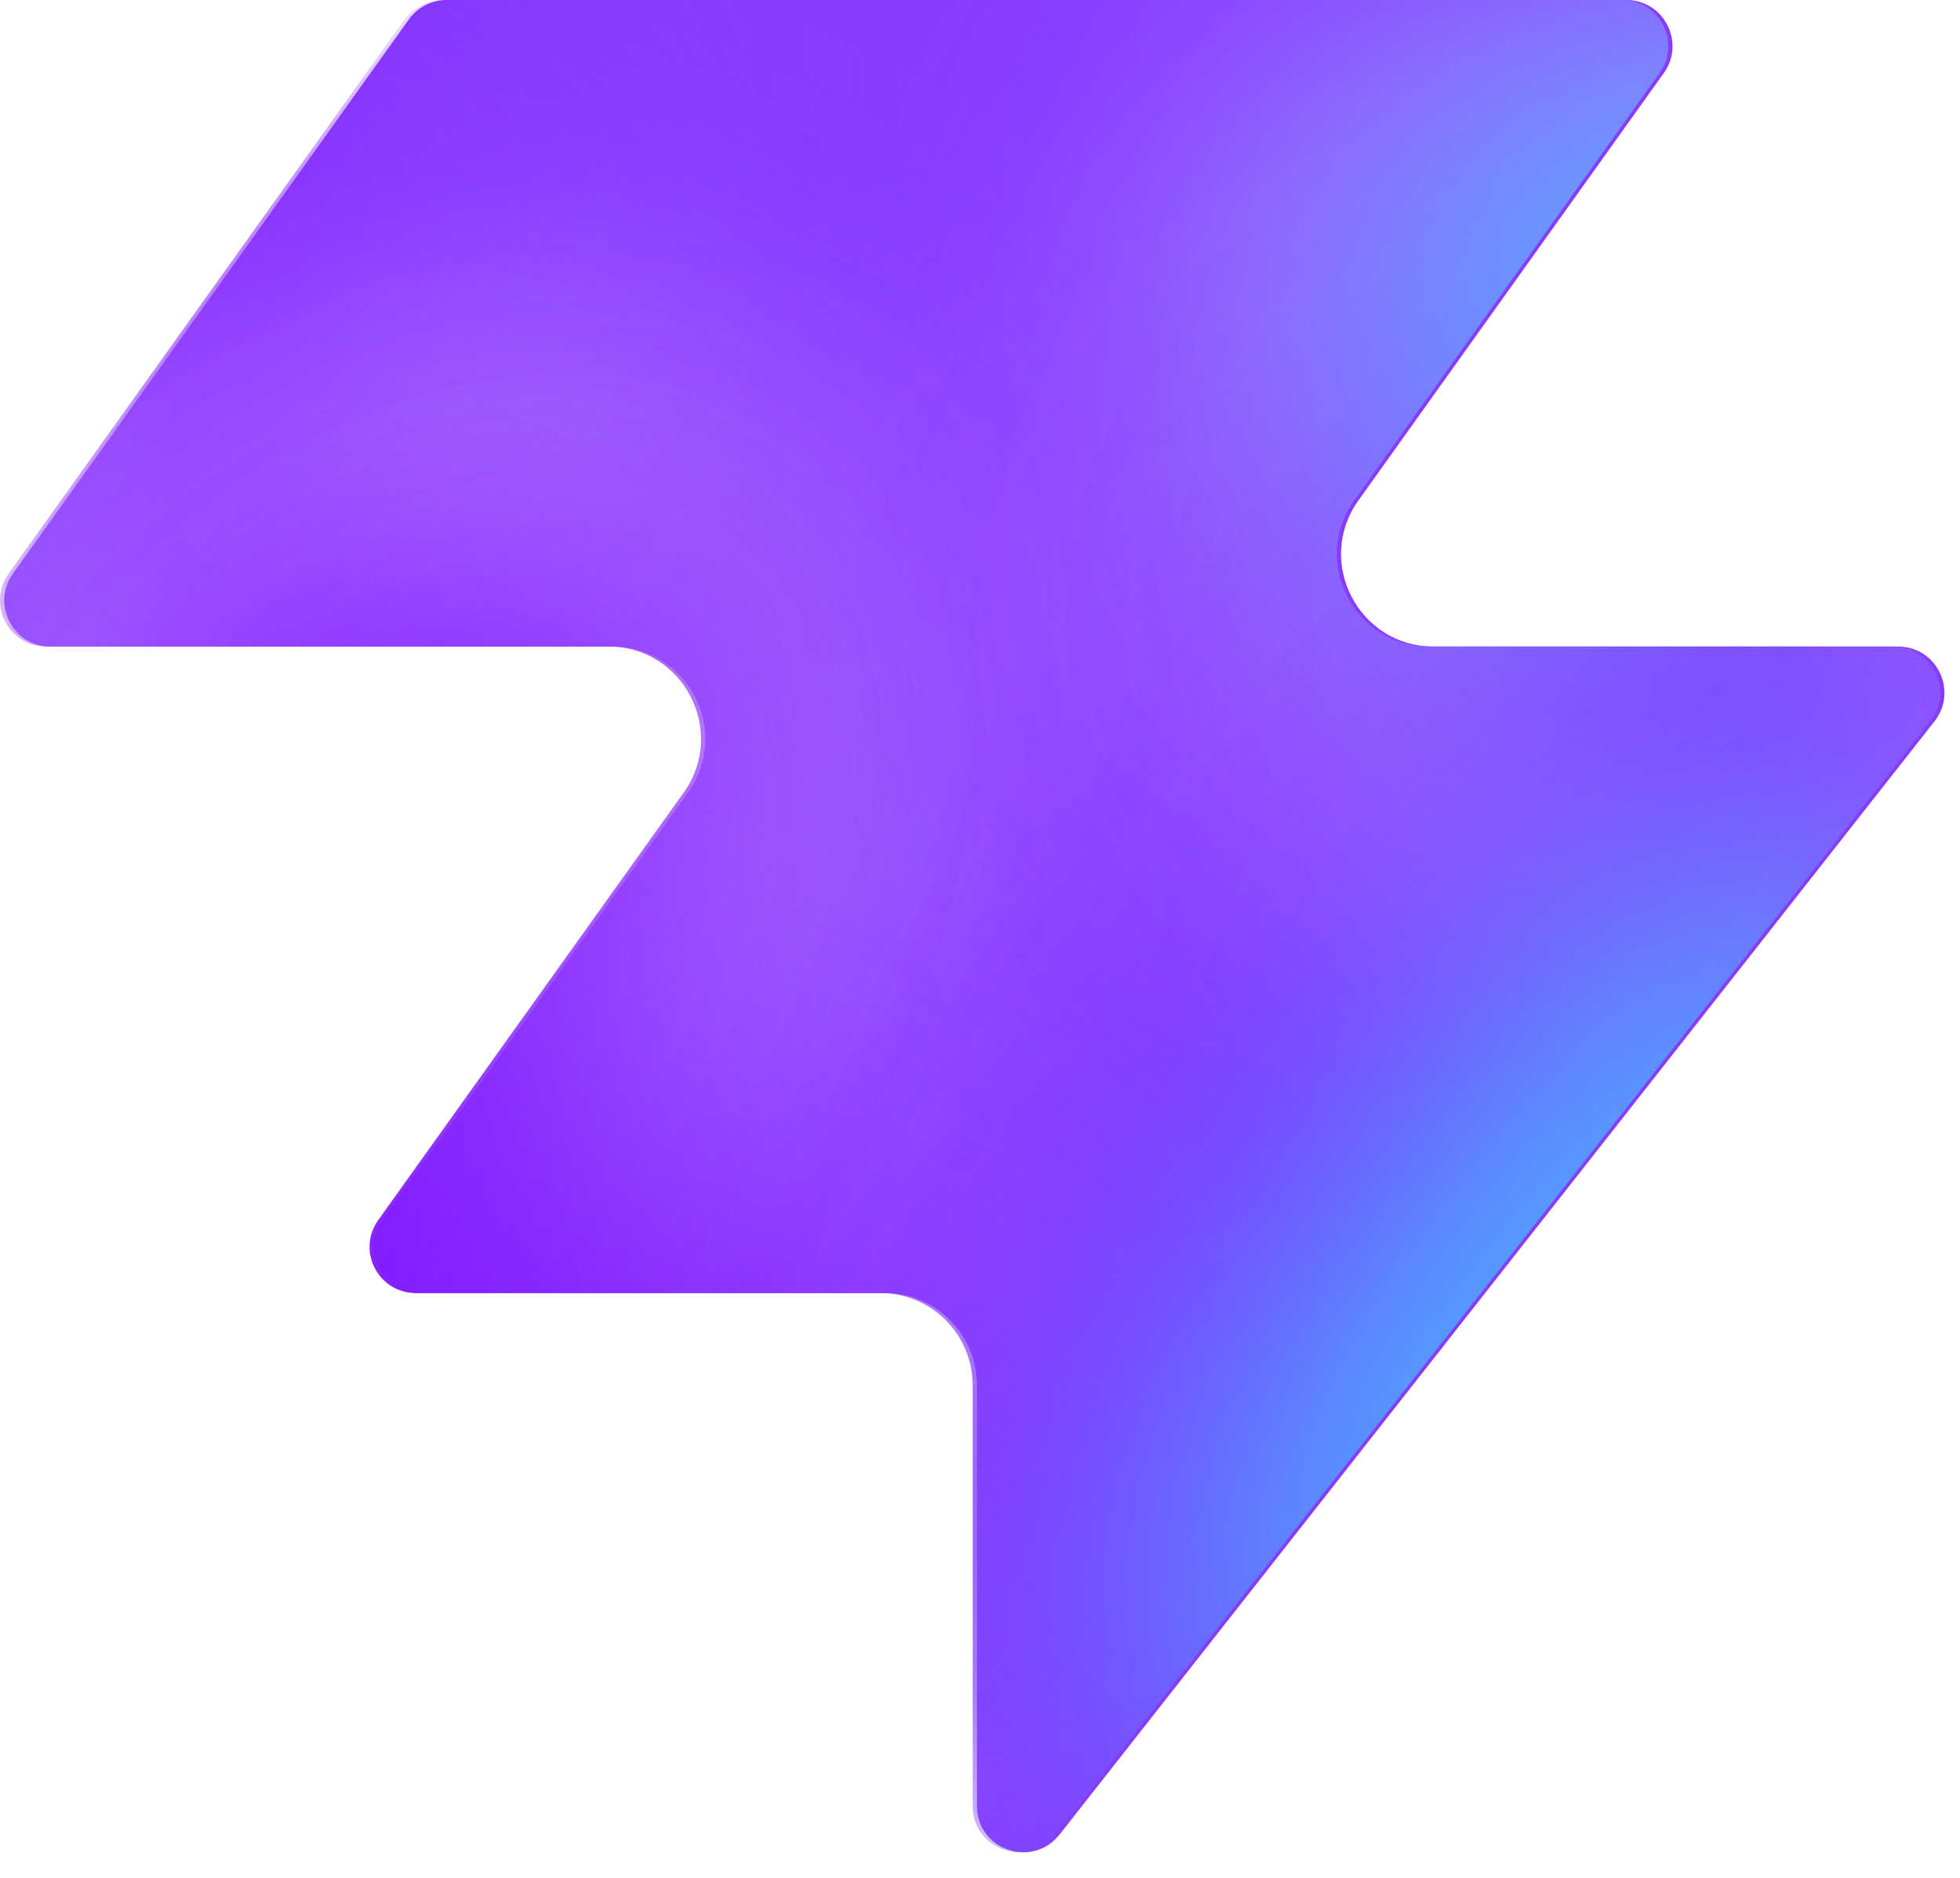
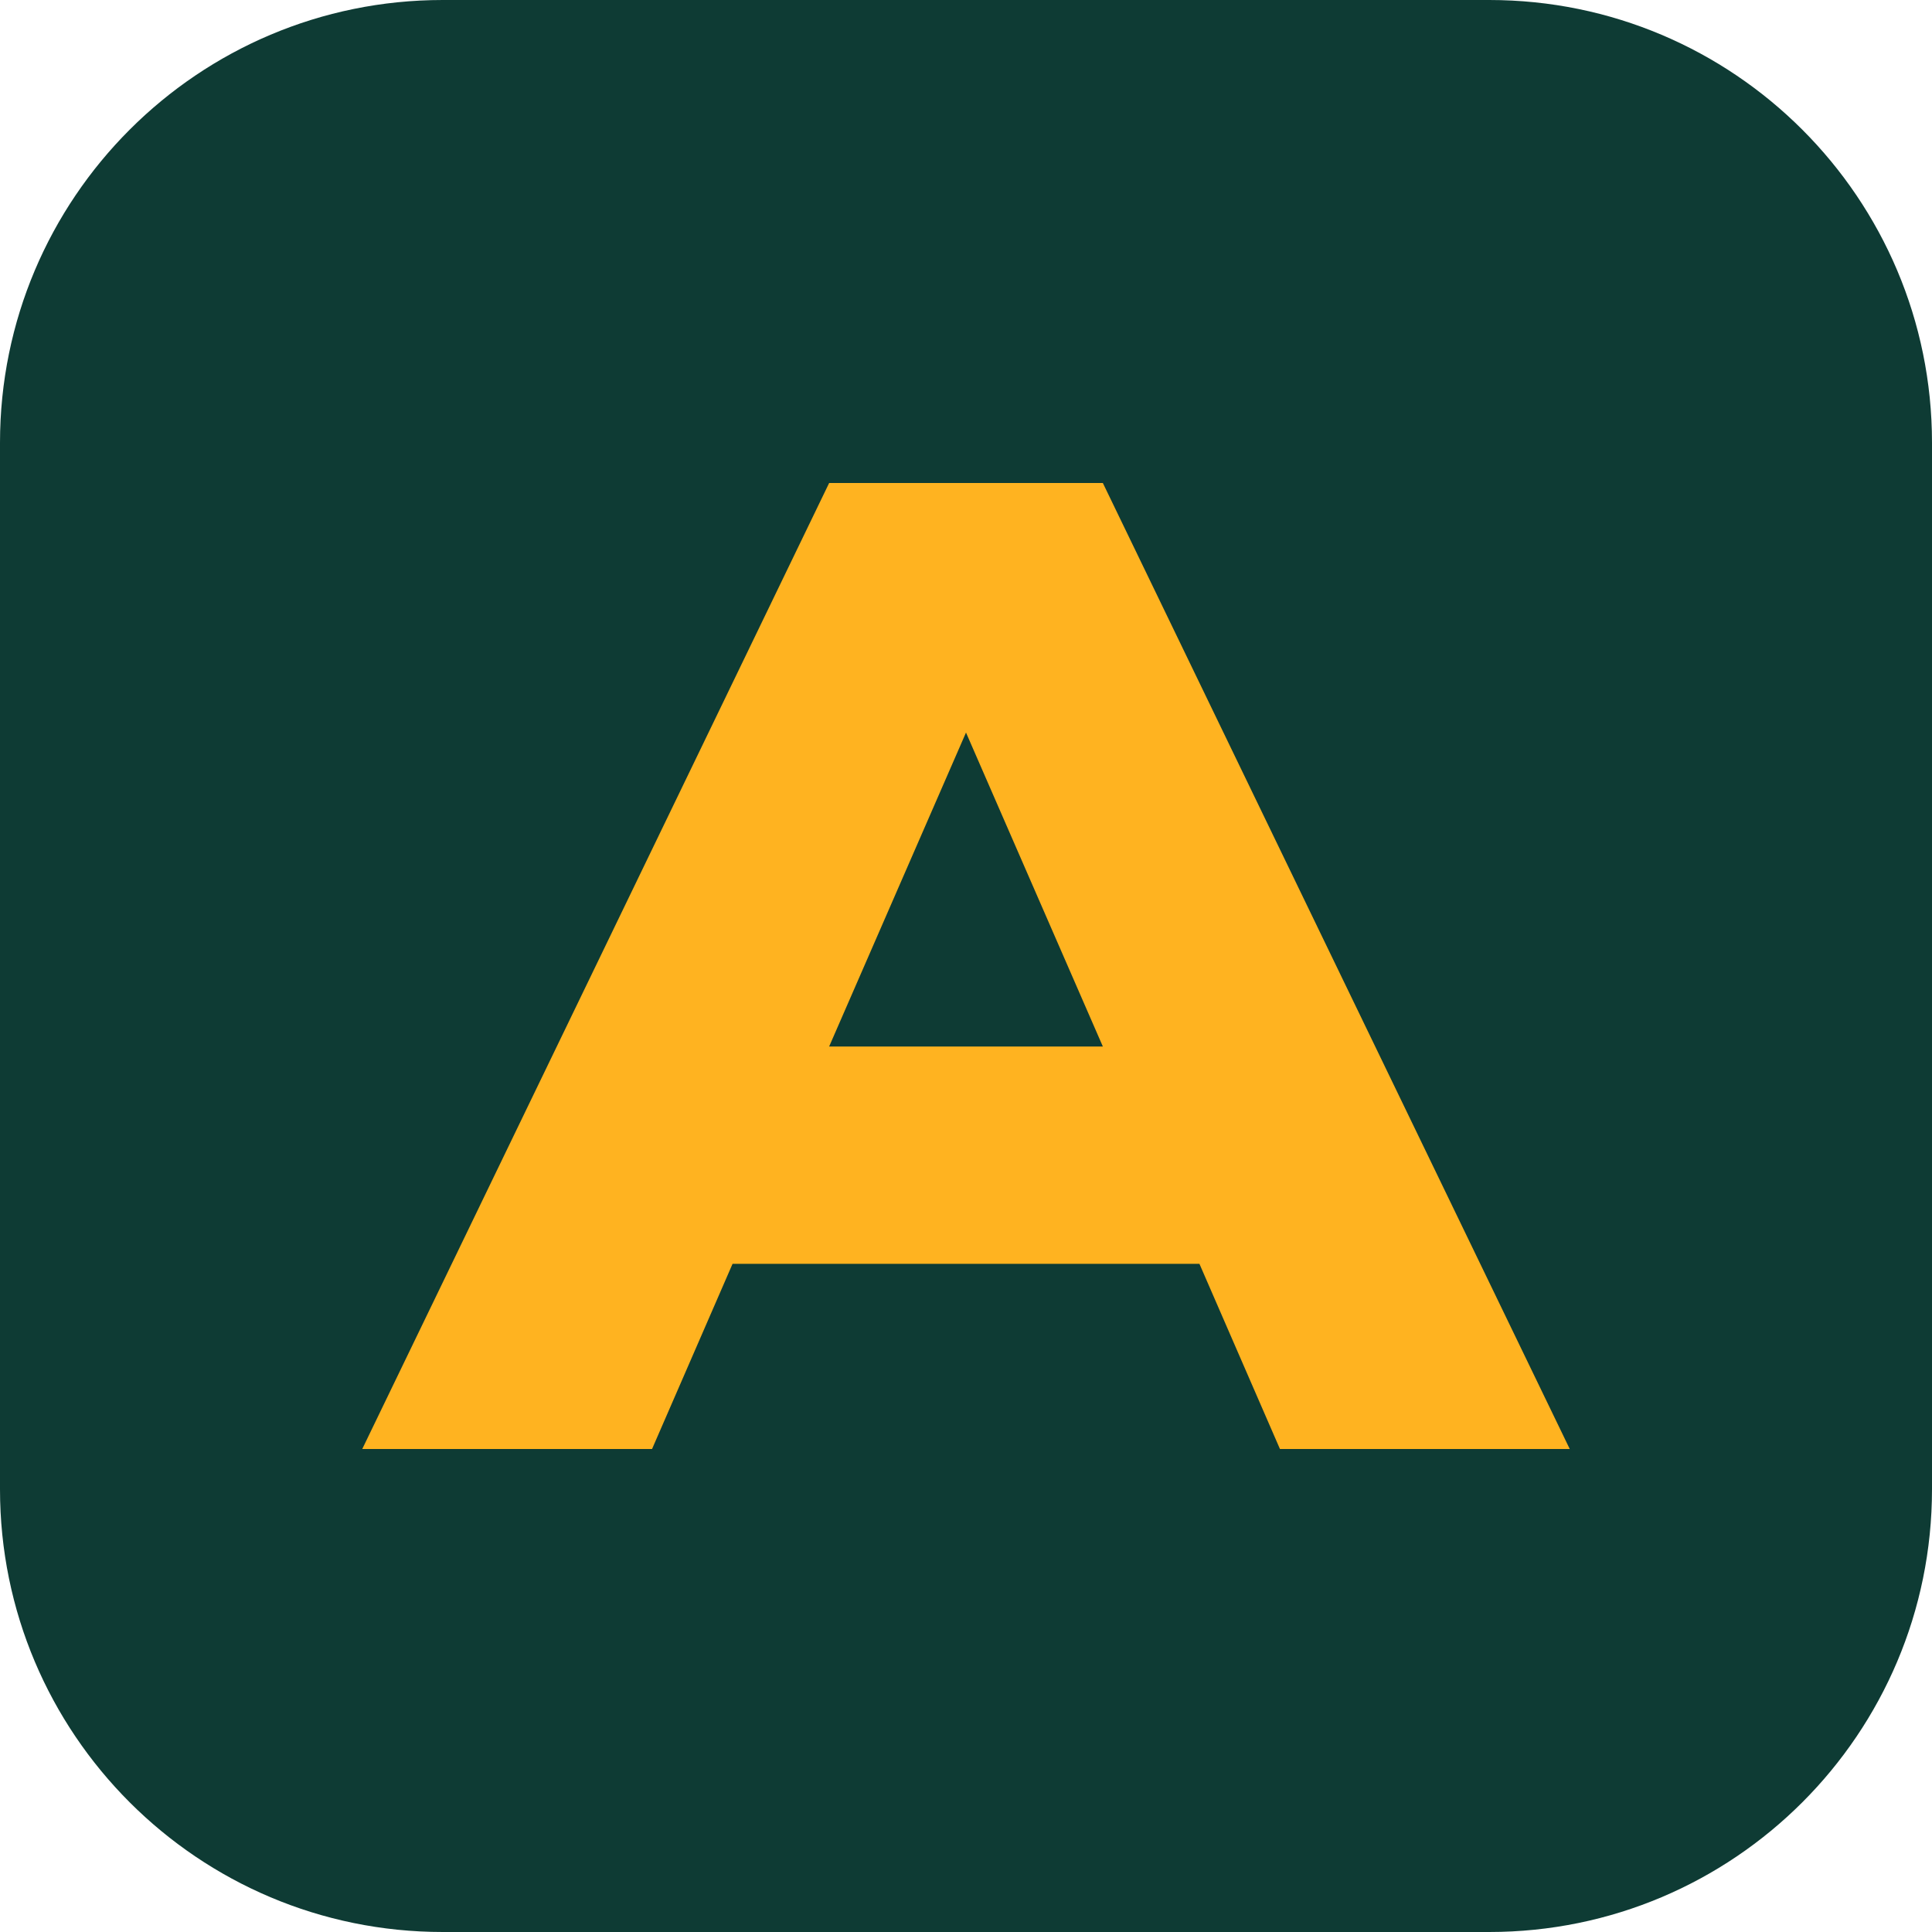
- <svg xmlns="http://www.w3.org/2000/svg" width="48" height="46" fill="none" viewBox="0 0 48 46">
-   <path fill="#863bff" d="M25.946 44.938c-.664.845-2.021.375-2.021-.698V33.937a2.26 2.26 0 0 0-2.262-2.262H10.287c-.92 0-1.456-1.04-.92-1.788l7.48-10.471c1.07-1.497 0-3.578-1.842-3.578H1.237c-.92 0-1.456-1.04-.92-1.788L10.013.474c.214-.297.556-.474.92-.474h28.894c.92 0 1.456 1.04.92 1.788l-7.48 10.471c-1.07 1.498 0 3.579 1.842 3.579h11.377c.943 0 1.473 1.088.89 1.83L25.947 44.94z" style="fill:#863bff;fill:color(display-p3 .525 .23 1);fill-opacity:1" />
-   <mask id="a" width="48" height="46" x="0" y="0" maskUnits="userSpaceOnUse" style="mask-type:alpha">
-     <path fill="#000" d="M25.842 44.938c-.664.844-2.021.375-2.021-.698V33.937a2.26 2.26 0 0 0-2.262-2.262H10.183c-.92 0-1.456-1.04-.92-1.788l7.48-10.471c1.07-1.498 0-3.579-1.842-3.579H1.133c-.92 0-1.456-1.04-.92-1.787L9.91.473c.214-.297.556-.474.92-.474h28.894c.92 0 1.456 1.04.92 1.788l-7.48 10.471c-1.07 1.498 0 3.578 1.842 3.578h11.377c.943 0 1.473 1.088.89 1.832L25.843 44.94z" style="fill:#000;fill-opacity:1" />
-   </mask>
-   <g mask="url(#a)">
-     <g filter="url(#b)">
-       <ellipse cx="5.508" cy="14.704" fill="#ede6ff" rx="5.508" ry="14.704" style="fill:#ede6ff;fill:color(display-p3 .927 .903 1);fill-opacity:1" transform="matrix(.00324 1 1 -.00324 -4.47 31.516)" />
-     </g>
-     <g filter="url(#c)">
-       <ellipse cx="10.399" cy="29.851" fill="#ede6ff" rx="10.399" ry="29.851" style="fill:#ede6ff;fill:color(display-p3 .927 .903 1);fill-opacity:1" transform="matrix(.00324 1 1 -.00324 -39.328 7.883)" />
-     </g>
-     <g filter="url(#d)">
-       <ellipse cx="5.508" cy="30.487" fill="#7e14ff" rx="5.508" ry="30.487" style="fill:#7e14ff;fill:color(display-p3 .492 .077 1);fill-opacity:1" transform="rotate(89.814 -25.913 -14.639)scale(1 -1)" />
-     </g>
-     <g filter="url(#e)">
-       <ellipse cx="5.508" cy="30.599" fill="#7e14ff" rx="5.508" ry="30.599" style="fill:#7e14ff;fill:color(display-p3 .492 .077 1);fill-opacity:1" transform="rotate(89.814 -32.644 -3.334)scale(1 -1)" />
-     </g>
-     <g filter="url(#f)">
-       <ellipse cx="5.508" cy="30.599" fill="#7e14ff" rx="5.508" ry="30.599" style="fill:#7e14ff;fill:color(display-p3 .492 .077 1);fill-opacity:1" transform="matrix(.00324 1 1 -.00324 -34.34 30.47)" />
-     </g>
-     <g filter="url(#g)">
-       <ellipse cx="14.072" cy="22.078" fill="#ede6ff" rx="14.072" ry="22.078" style="fill:#ede6ff;fill:color(display-p3 .927 .903 1);fill-opacity:1" transform="rotate(93.35 24.506 48.493)scale(-1 1)" />
-     </g>
-     <g filter="url(#h)">
-       <ellipse cx="3.47" cy="21.501" fill="#7e14ff" rx="3.47" ry="21.501" style="fill:#7e14ff;fill:color(display-p3 .492 .077 1);fill-opacity:1" transform="rotate(89.009 28.708 47.59)scale(-1 1)" />
-     </g>
-     <g filter="url(#i)">
-       <ellipse cx="3.47" cy="21.501" fill="#7e14ff" rx="3.47" ry="21.501" style="fill:#7e14ff;fill:color(display-p3 .492 .077 1);fill-opacity:1" transform="rotate(89.009 28.708 47.59)scale(-1 1)" />
-     </g>
-     <g filter="url(#j)">
-       <ellipse cx=".387" cy="8.972" fill="#7e14ff" rx="4.407" ry="29.108" style="fill:#7e14ff;fill:color(display-p3 .492 .077 1);fill-opacity:1" transform="rotate(39.51 .387 8.972)" />
-     </g>
-     <g filter="url(#k)">
-       <ellipse cx="47.523" cy="-6.092" fill="#7e14ff" rx="4.407" ry="29.108" style="fill:#7e14ff;fill:color(display-p3 .492 .077 1);fill-opacity:1" transform="rotate(37.892 47.523 -6.092)" />
-     </g>
-     <g filter="url(#l)">
-       <ellipse cx="41.412" cy="6.333" fill="#47bfff" rx="5.971" ry="9.665" style="fill:#47bfff;fill:color(display-p3 .28 .748 1);fill-opacity:1" transform="rotate(37.892 41.412 6.333)" />
-     </g>
-     <g filter="url(#m)">
-       <ellipse cx="-1.879" cy="38.332" fill="#7e14ff" rx="4.407" ry="29.108" style="fill:#7e14ff;fill:color(display-p3 .492 .077 1);fill-opacity:1" transform="rotate(37.892 -1.88 38.332)" />
-     </g>
-     <g filter="url(#n)">
-       <ellipse cx="-1.879" cy="38.332" fill="#7e14ff" rx="4.407" ry="29.108" style="fill:#7e14ff;fill:color(display-p3 .492 .077 1);fill-opacity:1" transform="rotate(37.892 -1.88 38.332)" />
-     </g>
-     <g filter="url(#o)">
-       <ellipse cx="35.651" cy="29.907" fill="#7e14ff" rx="4.407" ry="29.108" style="fill:#7e14ff;fill:color(display-p3 .492 .077 1);fill-opacity:1" transform="rotate(37.892 35.651 29.907)" />
-     </g>
-     <g filter="url(#p)">
-       <ellipse cx="38.418" cy="32.4" fill="#47bfff" rx="5.971" ry="15.297" style="fill:#47bfff;fill:color(display-p3 .28 .748 1);fill-opacity:1" transform="rotate(37.892 38.418 32.4)" />
-     </g>
-   </g>
-   <defs>
-     <filter id="b" width="60.045" height="41.654" x="-19.77" y="16.149" color-interpolation-filters="sRGB" filterUnits="userSpaceOnUse">
-       <feFlood flood-opacity="0" result="BackgroundImageFix" />
-       <feBlend in="SourceGraphic" in2="BackgroundImageFix" result="shape" />
-       <feGaussianBlur result="effect1_foregroundBlur_2002_17158" stdDeviation="7.659" />
-     </filter>
-     <filter id="c" width="90.34" height="51.437" x="-54.613" y="-7.533" color-interpolation-filters="sRGB" filterUnits="userSpaceOnUse">
-       <feFlood flood-opacity="0" result="BackgroundImageFix" />
-       <feBlend in="SourceGraphic" in2="BackgroundImageFix" result="shape" />
-       <feGaussianBlur result="effect1_foregroundBlur_2002_17158" stdDeviation="7.659" />
-     </filter>
-     <filter id="d" width="79.355" height="29.4" x="-49.64" y="2.03" color-interpolation-filters="sRGB" filterUnits="userSpaceOnUse">
-       <feFlood flood-opacity="0" result="BackgroundImageFix" />
-       <feBlend in="SourceGraphic" in2="BackgroundImageFix" result="shape" />
-       <feGaussianBlur result="effect1_foregroundBlur_2002_17158" stdDeviation="4.596" />
-     </filter>
-     <filter id="e" width="79.579" height="29.4" x="-45.045" y="20.029" color-interpolation-filters="sRGB" filterUnits="userSpaceOnUse">
-       <feFlood flood-opacity="0" result="BackgroundImageFix" />
-       <feBlend in="SourceGraphic" in2="BackgroundImageFix" result="shape" />
-       <feGaussianBlur result="effect1_foregroundBlur_2002_17158" stdDeviation="4.596" />
-     </filter>
-     <filter id="f" width="79.579" height="29.4" x="-43.513" y="21.178" color-interpolation-filters="sRGB" filterUnits="userSpaceOnUse">
-       <feFlood flood-opacity="0" result="BackgroundImageFix" />
-       <feBlend in="SourceGraphic" in2="BackgroundImageFix" result="shape" />
-       <feGaussianBlur result="effect1_foregroundBlur_2002_17158" stdDeviation="4.596" />
-     </filter>
-     <filter id="g" width="74.749" height="58.852" x="15.756" y="-17.901" color-interpolation-filters="sRGB" filterUnits="userSpaceOnUse">
-       <feFlood flood-opacity="0" result="BackgroundImageFix" />
-       <feBlend in="SourceGraphic" in2="BackgroundImageFix" result="shape" />
-       <feGaussianBlur result="effect1_foregroundBlur_2002_17158" stdDeviation="7.659" />
-     </filter>
-     <filter id="h" width="61.377" height="25.362" x="23.548" y="2.284" color-interpolation-filters="sRGB" filterUnits="userSpaceOnUse">
-       <feFlood flood-opacity="0" result="BackgroundImageFix" />
-       <feBlend in="SourceGraphic" in2="BackgroundImageFix" result="shape" />
-       <feGaussianBlur result="effect1_foregroundBlur_2002_17158" stdDeviation="4.596" />
-     </filter>
-     <filter id="i" width="61.377" height="25.362" x="23.548" y="2.284" color-interpolation-filters="sRGB" filterUnits="userSpaceOnUse">
-       <feFlood flood-opacity="0" result="BackgroundImageFix" />
-       <feBlend in="SourceGraphic" in2="BackgroundImageFix" result="shape" />
-       <feGaussianBlur result="effect1_foregroundBlur_2002_17158" stdDeviation="4.596" />
-     </filter>
-     <filter id="j" width="56.045" height="63.649" x="-27.636" y="-22.853" color-interpolation-filters="sRGB" filterUnits="userSpaceOnUse">
-       <feFlood flood-opacity="0" result="BackgroundImageFix" />
-       <feBlend in="SourceGraphic" in2="BackgroundImageFix" result="shape" />
-       <feGaussianBlur result="effect1_foregroundBlur_2002_17158" stdDeviation="4.596" />
-     </filter>
-     <filter id="k" width="54.814" height="64.646" x="20.116" y="-38.415" color-interpolation-filters="sRGB" filterUnits="userSpaceOnUse">
-       <feFlood flood-opacity="0" result="BackgroundImageFix" />
-       <feBlend in="SourceGraphic" in2="BackgroundImageFix" result="shape" />
-       <feGaussianBlur result="effect1_foregroundBlur_2002_17158" stdDeviation="4.596" />
-     </filter>
-     <filter id="l" width="33.541" height="35.313" x="24.641" y="-11.323" color-interpolation-filters="sRGB" filterUnits="userSpaceOnUse">
-       <feFlood flood-opacity="0" result="BackgroundImageFix" />
-       <feBlend in="SourceGraphic" in2="BackgroundImageFix" result="shape" />
-       <feGaussianBlur result="effect1_foregroundBlur_2002_17158" stdDeviation="4.596" />
-     </filter>
-     <filter id="m" width="54.814" height="64.646" x="-29.286" y="6.009" color-interpolation-filters="sRGB" filterUnits="userSpaceOnUse">
-       <feFlood flood-opacity="0" result="BackgroundImageFix" />
-       <feBlend in="SourceGraphic" in2="BackgroundImageFix" result="shape" />
-       <feGaussianBlur result="effect1_foregroundBlur_2002_17158" stdDeviation="4.596" />
-     </filter>
-     <filter id="n" width="54.814" height="64.646" x="-29.286" y="6.009" color-interpolation-filters="sRGB" filterUnits="userSpaceOnUse">
-       <feFlood flood-opacity="0" result="BackgroundImageFix" />
-       <feBlend in="SourceGraphic" in2="BackgroundImageFix" result="shape" />
-       <feGaussianBlur result="effect1_foregroundBlur_2002_17158" stdDeviation="4.596" />
-     </filter>
-     <filter id="o" width="54.814" height="64.646" x="8.244" y="-2.416" color-interpolation-filters="sRGB" filterUnits="userSpaceOnUse">
-       <feFlood flood-opacity="0" result="BackgroundImageFix" />
-       <feBlend in="SourceGraphic" in2="BackgroundImageFix" result="shape" />
-       <feGaussianBlur result="effect1_foregroundBlur_2002_17158" stdDeviation="4.596" />
-     </filter>
-     <filter id="p" width="39.409" height="43.623" x="18.713" y="10.588" color-interpolation-filters="sRGB" filterUnits="userSpaceOnUse">
-       <feFlood flood-opacity="0" result="BackgroundImageFix" />
-       <feBlend in="SourceGraphic" in2="BackgroundImageFix" result="shape" />
-       <feGaussianBlur result="effect1_foregroundBlur_2002_17158" stdDeviation="4.596" />
-     </filter>
-   </defs>
+ <svg xmlns="http://www.w3.org/2000/svg" viewBox="0 0 48 48">
+   <rect width="48" height="48" rx="11" fill="#0e3b34" />
+   <path fill="#ffb320" d="M9 36 20.6 12h6.8L39 36h-7.2l-2-4.6H18.2L16.2 36H9Zm11.6-10h6.8L24 18.2 20.6 26Z" />
</svg>
